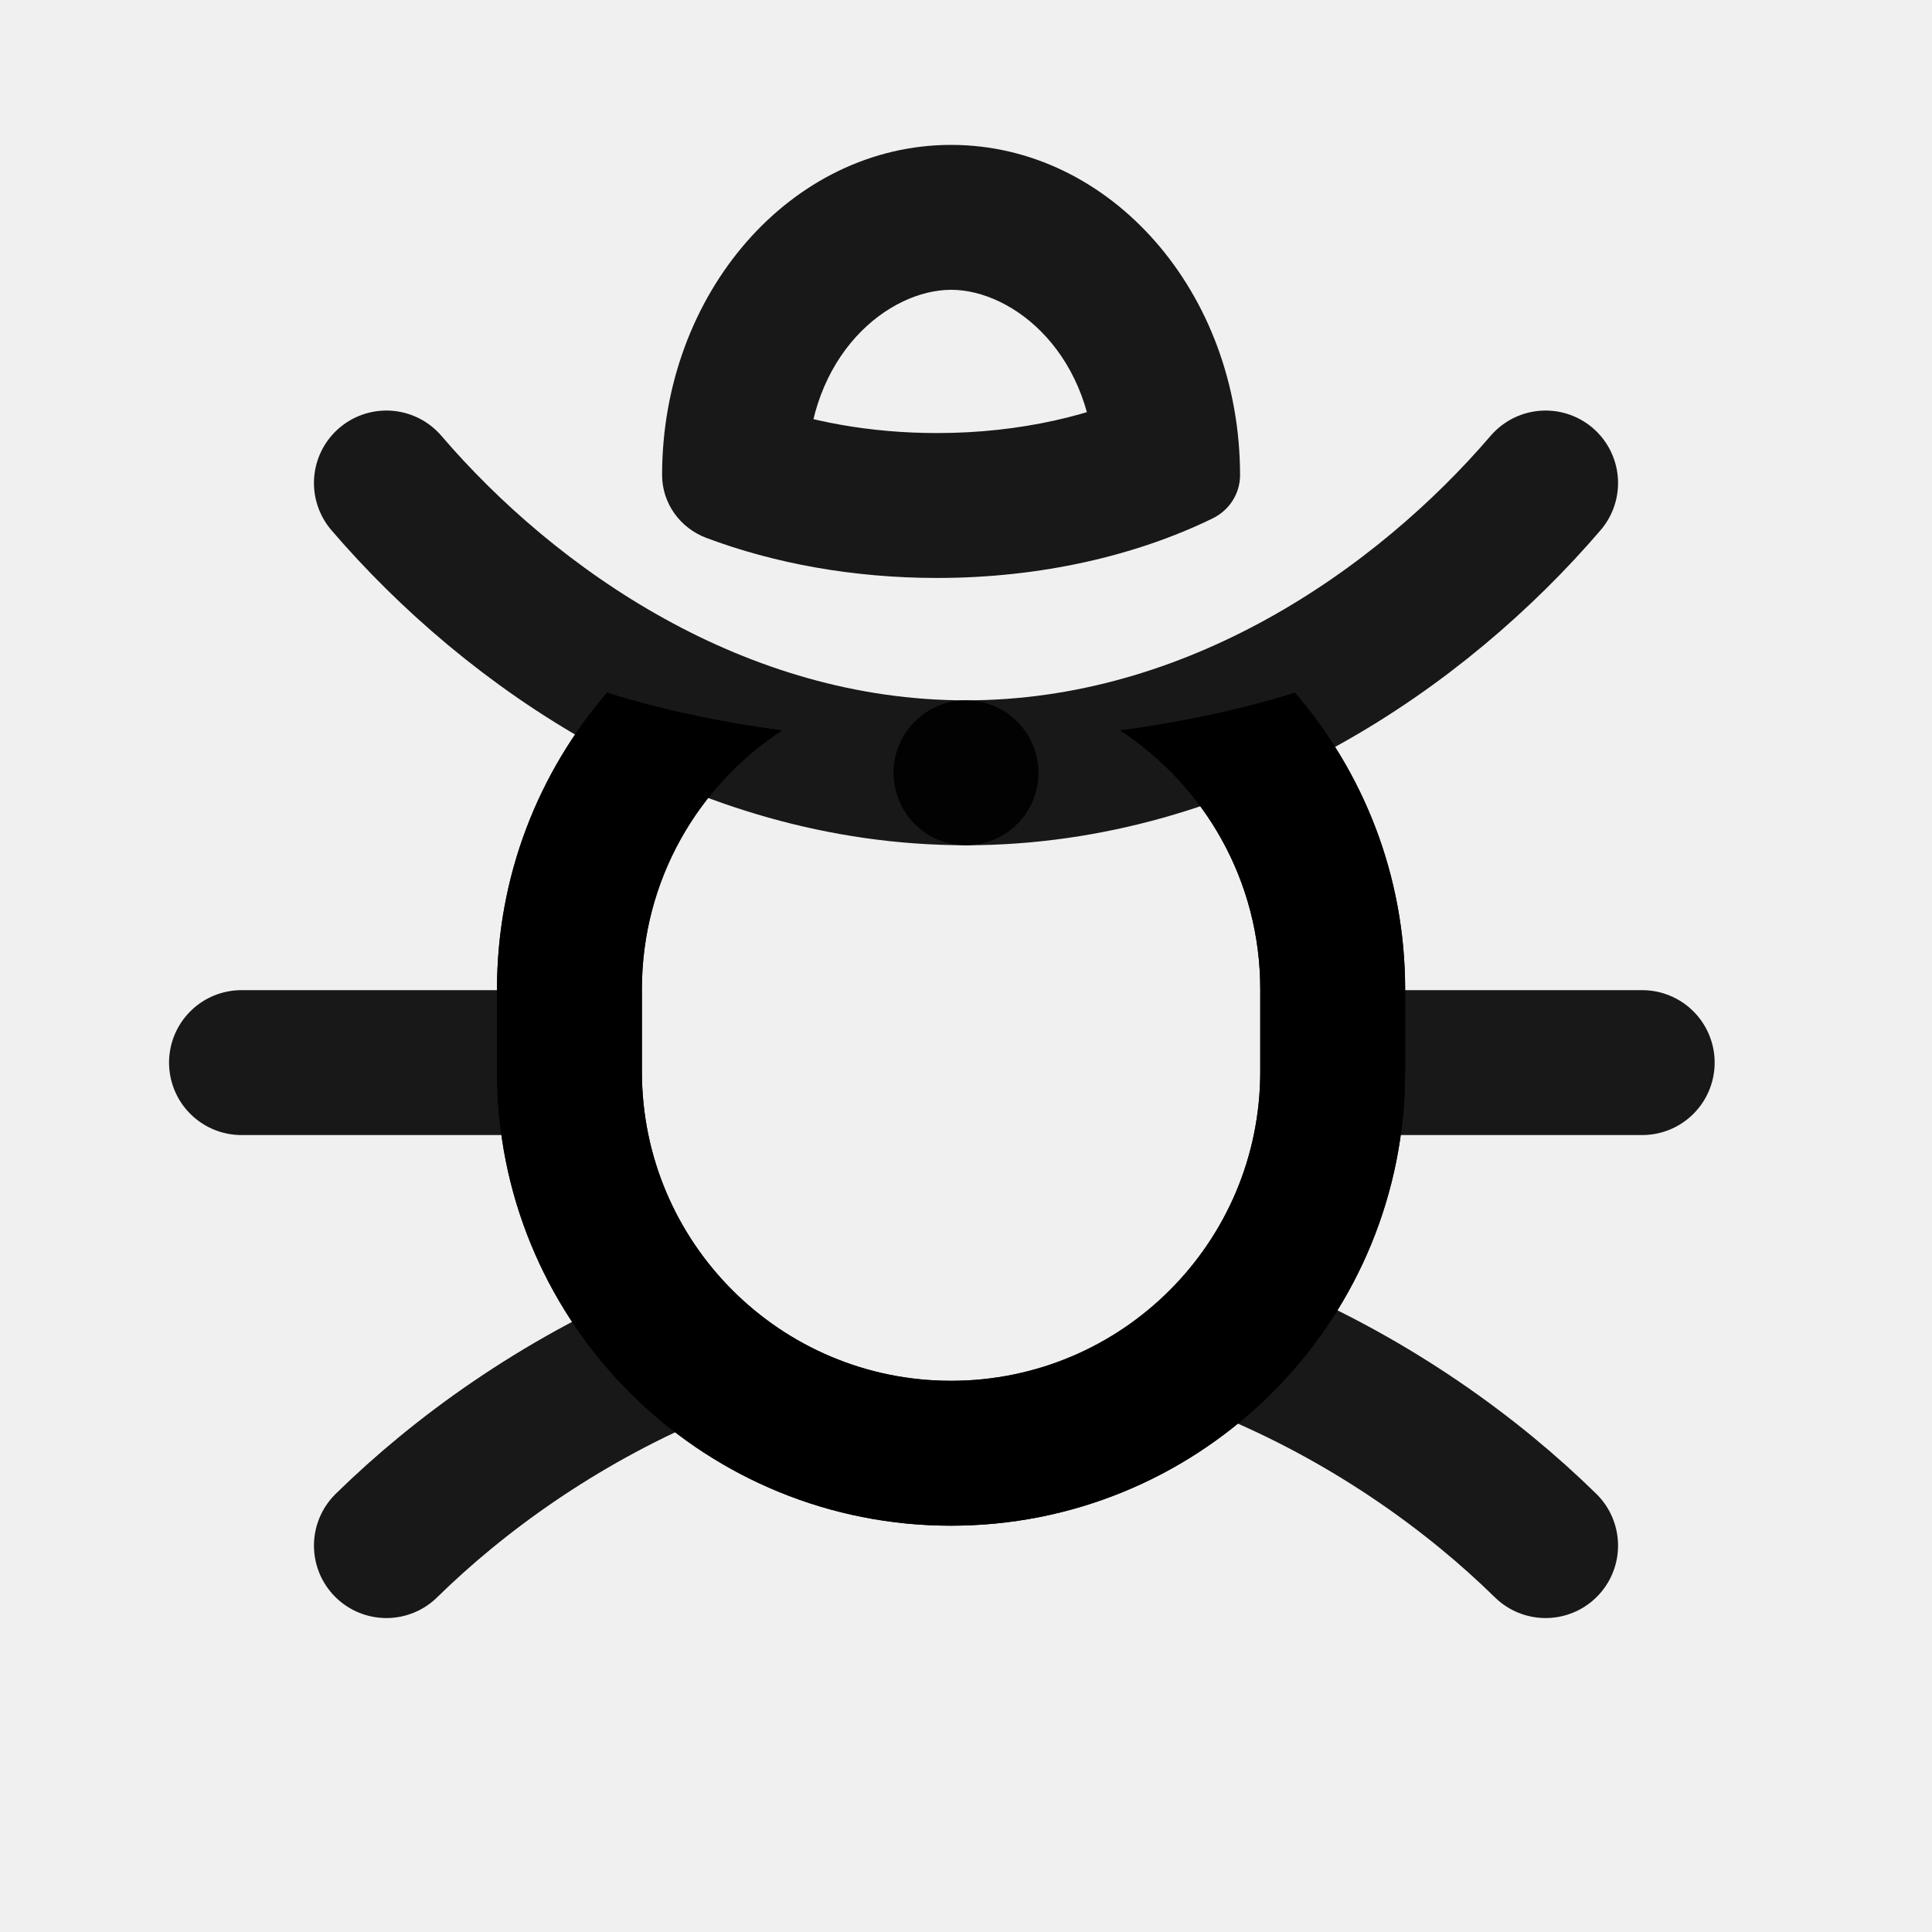
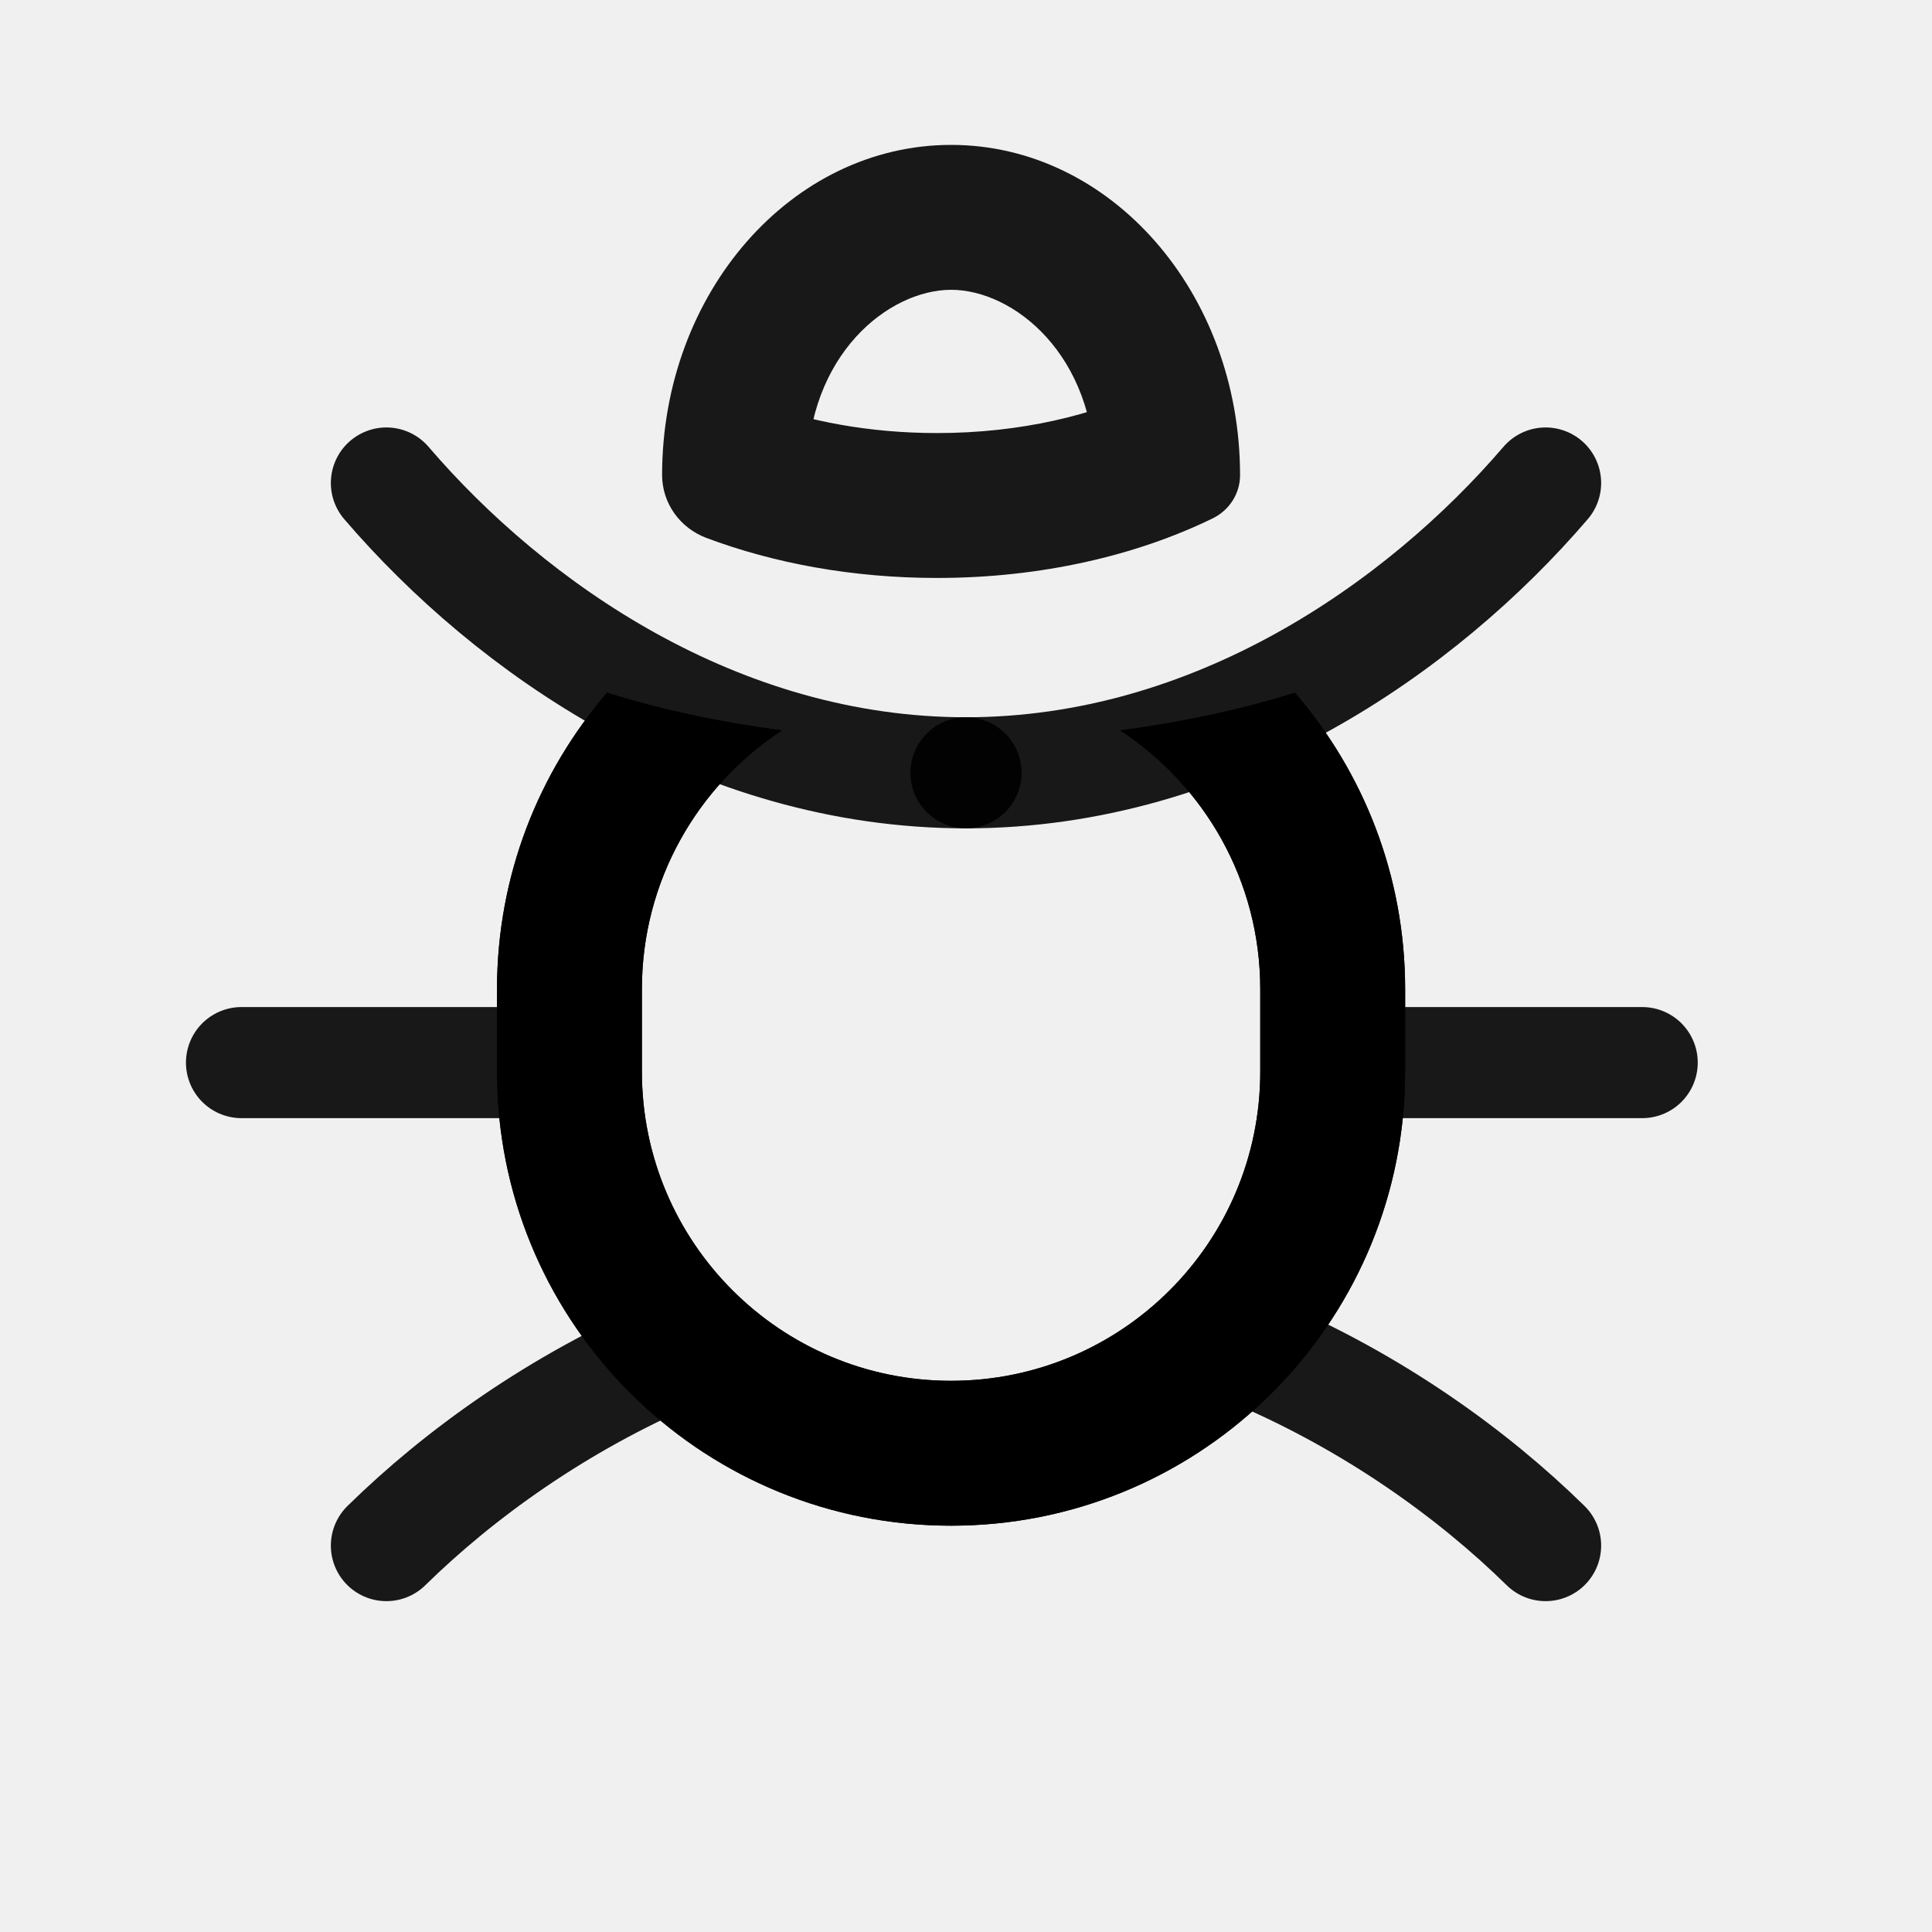
<svg xmlns="http://www.w3.org/2000/svg" width="20" height="20" viewBox="0 0 20 20" fill="none">
-   <path d="M16 5C14.714 6.5 12.571 8 10 8" stroke="black" stroke-opacity="0.9" stroke-width="1.5" stroke-linecap="round" />
-   <path d="M16 16C15.247 15.261 14.223 14.522 13 14" stroke="black" stroke-opacity="0.9" stroke-width="1.5" stroke-linecap="round" />
-   <path d="M4 16C4.753 15.261 5.777 14.522 7 14" stroke="black" stroke-opacity="0.9" stroke-width="1.5" stroke-linecap="round" />
-   <path d="M4 5C5.286 6.5 7.429 8 10 8" stroke="black" stroke-opacity="0.9" stroke-width="1.5" stroke-linecap="round" />
+   <path d="M16 5C14.714 6.5 12.571 8 10 8" stroke="black" stroke-opacity="0.9" stroke-width="1.15" stroke-linecap="round" />
+   <path d="M16 16C15.247 15.261 14.223 14.522 13 14" stroke="black" stroke-opacity="0.9" stroke-width="1.15" stroke-linecap="round" />
+   <path d="M4 16C4.753 15.261 5.777 14.522 7 14" stroke="black" stroke-opacity="0.9" stroke-width="1.15" stroke-linecap="round" />
+   <path d="M4 5C5.286 6.5 7.429 8 10 8" stroke="black" stroke-opacity="0.9" stroke-width="1.15" stroke-linecap="round" />
  <mask id="path-5-inside-1_5381_78612" fill="white">
    <path d="M13.405 7.171C14.115 7.995 14.546 9.066 14.546 10.239V11.094L14.54 11.335C14.415 13.819 12.36 15.794 9.845 15.794C7.33 15.794 5.276 13.819 5.151 11.335L5.145 11.094V10.239C5.145 9.066 5.575 7.995 6.284 7.171C6.834 7.343 7.443 7.475 8.095 7.561C7.222 8.133 6.645 9.118 6.645 10.239V11.094C6.645 12.861 8.078 14.294 9.845 14.294C11.613 14.294 13.046 12.862 13.046 11.094V10.239C13.046 9.118 12.469 8.133 11.596 7.561C12.247 7.475 12.856 7.343 13.405 7.171Z" />
  </mask>
  <path d="M13.405 7.171C14.115 7.995 14.546 9.066 14.546 10.239V11.094L14.54 11.335C14.415 13.819 12.36 15.794 9.845 15.794C7.33 15.794 5.276 13.819 5.151 11.335L5.145 11.094V10.239C5.145 9.066 5.575 7.995 6.284 7.171C6.834 7.343 7.443 7.475 8.095 7.561C7.222 8.133 6.645 9.118 6.645 10.239V11.094C6.645 12.861 8.078 14.294 9.845 14.294C11.613 14.294 13.046 12.862 13.046 11.094V10.239C13.046 9.118 12.469 8.133 11.596 7.561C12.247 7.475 12.856 7.343 13.405 7.171Z" fill="black" />
  <path d="M13.405 7.171L14.54 6.191L13.897 5.446L12.958 5.74L13.405 7.171ZM14.546 10.239H16.046V10.239L14.546 10.239ZM14.546 11.094L16.046 11.131L16.046 11.113V11.094H14.546ZM14.54 11.335L16.038 11.411L16.039 11.392L16.04 11.372L14.54 11.335ZM9.845 15.794L9.845 17.294H9.845V15.794ZM5.151 11.335L3.651 11.372L3.652 11.392L3.653 11.411L5.151 11.335ZM5.145 11.094H3.645V11.113L3.645 11.131L5.145 11.094ZM5.145 10.239L3.645 10.239V10.239H5.145ZM6.284 7.171L6.732 5.74L5.792 5.446L5.148 6.192L6.284 7.171ZM8.095 7.561L8.917 8.816L12.295 6.603L8.292 6.074L8.095 7.561ZM6.645 10.239L5.145 10.239V10.239H6.645ZM6.645 11.094H5.145L5.145 11.095L6.645 11.094ZM9.845 14.294L9.845 15.794H9.845V14.294ZM13.046 11.094L14.546 11.095V11.094H13.046ZM13.046 10.239H14.546V10.239L13.046 10.239ZM11.596 7.561L11.399 6.074L7.396 6.603L10.774 8.816L11.596 7.561ZM13.405 7.171L12.269 8.151C12.754 8.714 13.046 9.441 13.046 10.239L14.546 10.239L16.046 10.239C16.046 8.691 15.476 7.276 14.54 6.191L13.405 7.171ZM14.546 10.239H13.046V11.094H14.546H16.046V10.239H14.546ZM14.546 11.094L13.047 11.058L13.041 11.299L14.54 11.335L16.04 11.372L16.046 11.131L14.546 11.094ZM14.54 11.335L13.042 11.26C12.957 12.949 11.557 14.294 9.845 14.294V15.794V17.294C13.163 17.294 15.872 14.689 16.038 11.411L14.54 11.335ZM9.845 15.794L9.845 14.294C8.133 14.294 6.734 12.949 6.649 11.26L5.151 11.335L3.653 11.411C3.819 14.689 6.527 17.294 9.845 17.294L9.845 15.794ZM5.151 11.335L6.65 11.299L6.644 11.058L5.145 11.094L3.645 11.131L3.651 11.372L5.151 11.335ZM5.145 11.094H6.645V10.239H5.145H3.645V11.094H5.145ZM5.145 10.239L6.645 10.239C6.645 9.44 6.936 8.713 7.42 8.151L6.284 7.171L5.148 6.192C4.213 7.277 3.645 8.693 3.645 10.239L5.145 10.239ZM6.284 7.171L5.837 8.603C6.477 8.803 7.172 8.952 7.898 9.048L8.095 7.561L8.292 6.074C7.715 5.998 7.19 5.883 6.732 5.74L6.284 7.171ZM8.095 7.561L7.273 6.306C5.997 7.142 5.145 8.589 5.145 10.239L6.645 10.239L8.145 10.239C8.145 9.646 8.448 9.123 8.917 8.816L8.095 7.561ZM6.645 10.239H5.145V11.094H6.645H8.145V10.239H6.645ZM6.645 11.094L5.145 11.095C5.145 13.69 7.249 15.794 9.845 15.794L9.845 14.294L9.845 12.794C8.906 12.794 8.145 12.033 8.145 11.094L6.645 11.094ZM9.845 14.294V15.794C12.441 15.794 14.546 13.691 14.546 11.095L13.046 11.094L11.546 11.094C11.546 12.033 10.784 12.794 9.845 12.794V14.294ZM13.046 11.094H14.546V10.239H13.046H11.546V11.094H13.046ZM13.046 10.239L14.546 10.239C14.546 8.589 13.694 7.142 12.418 6.306L11.596 7.561L10.774 8.816C11.243 9.123 11.546 9.646 11.546 10.239L13.046 10.239ZM11.596 7.561L11.793 9.048C12.519 8.952 13.213 8.803 13.851 8.603L13.405 7.171L12.958 5.74C12.498 5.883 11.974 5.998 11.399 6.074L11.596 7.561Z" fill="black" fill-opacity="0.9" mask="url(#path-5-inside-1_5381_78612)" />
  <mask id="path-7-inside-2_5381_78612" fill="white">
    <path d="M9.846 1.5C11.498 1.5 12.837 3.031 12.837 4.919C12.837 5.111 12.725 5.283 12.552 5.367C11.761 5.752 10.773 5.983 9.7 5.983C8.828 5.983 8.011 5.831 7.311 5.568C7.039 5.465 6.855 5.21 6.854 4.919C6.854 3.031 8.194 1.5 9.846 1.5Z" />
  </mask>
  <path d="M9.846 1.5V0H9.846L9.846 1.5ZM12.837 4.919L14.337 4.919V4.919H12.837ZM9.7 5.983L9.7 7.483H9.7V5.983ZM6.854 4.919H5.354V4.919L6.854 4.919ZM12.552 5.367L11.896 4.019L12.552 5.367ZM9.846 1.5V3C10.487 3 11.337 3.665 11.337 4.919H12.837H14.337C14.337 2.397 12.508 0 9.846 0V1.5ZM12.552 5.367L11.896 4.019C11.327 4.296 10.566 4.483 9.7 4.483V5.983V7.483C10.98 7.483 12.196 7.209 13.209 6.716L12.552 5.367ZM9.7 5.983L9.7 4.483C8.998 4.483 8.361 4.36 7.84 4.164L7.311 5.568L6.783 6.971C7.661 7.302 8.658 7.483 9.7 7.483L9.7 5.983ZM6.854 4.919H8.354C8.354 3.665 9.204 3 9.846 3L9.846 1.5L9.846 0C7.183 0 5.354 2.397 5.354 4.919H6.854ZM7.311 5.568L7.84 4.164C8.125 4.271 8.354 4.557 8.354 4.919L6.854 4.919L5.354 4.919C5.355 5.863 5.954 6.659 6.783 6.971L7.311 5.568ZM12.837 4.919L11.337 4.919C11.337 4.513 11.573 4.176 11.896 4.019L12.552 5.367L13.209 6.716C13.876 6.391 14.337 5.708 14.337 4.919L12.837 4.919Z" fill="black" fill-opacity="0.9" mask="url(#path-7-inside-2_5381_78612)" />
-   <path d="M2.5 11H5.5" stroke="black" stroke-opacity="0.9" stroke-width="1.5" stroke-linecap="round" />
-   <path d="M14 11H17" stroke="black" stroke-opacity="0.9" stroke-width="1.5" stroke-linecap="round" />
+   <path d="M2.5 11H5.5" stroke="black" stroke-opacity="0.9" stroke-width="1.15" stroke-linecap="round" />
+   <path d="M14 11H17" stroke="black" stroke-opacity="0.9" stroke-width="1.15" stroke-linecap="round" />
</svg>
